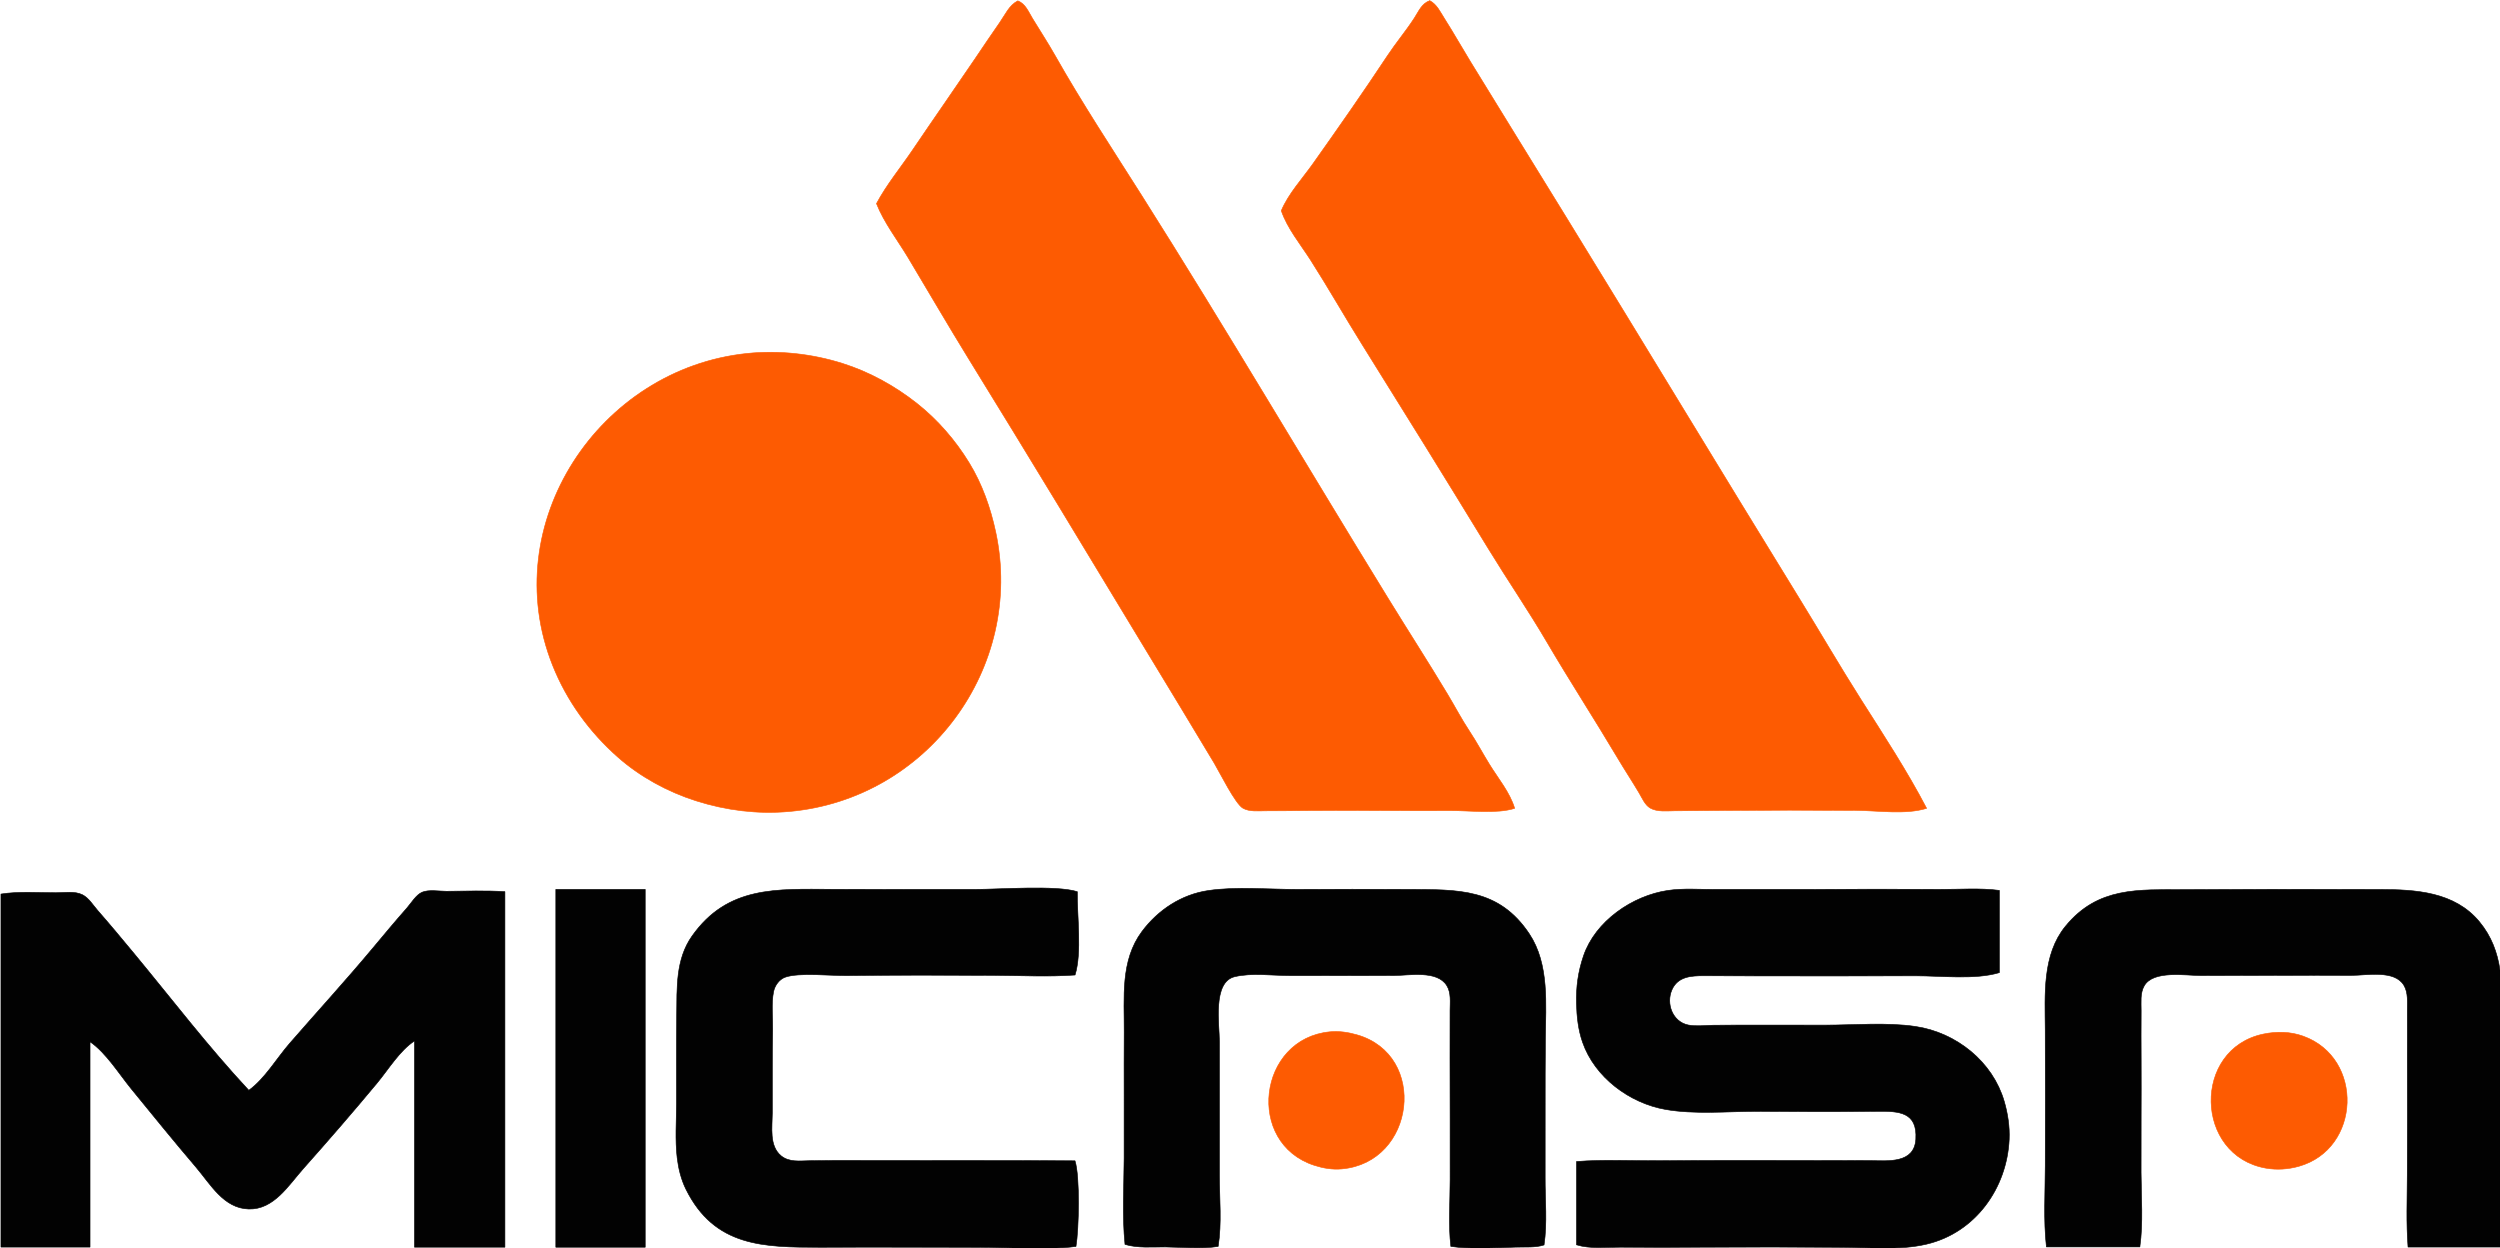
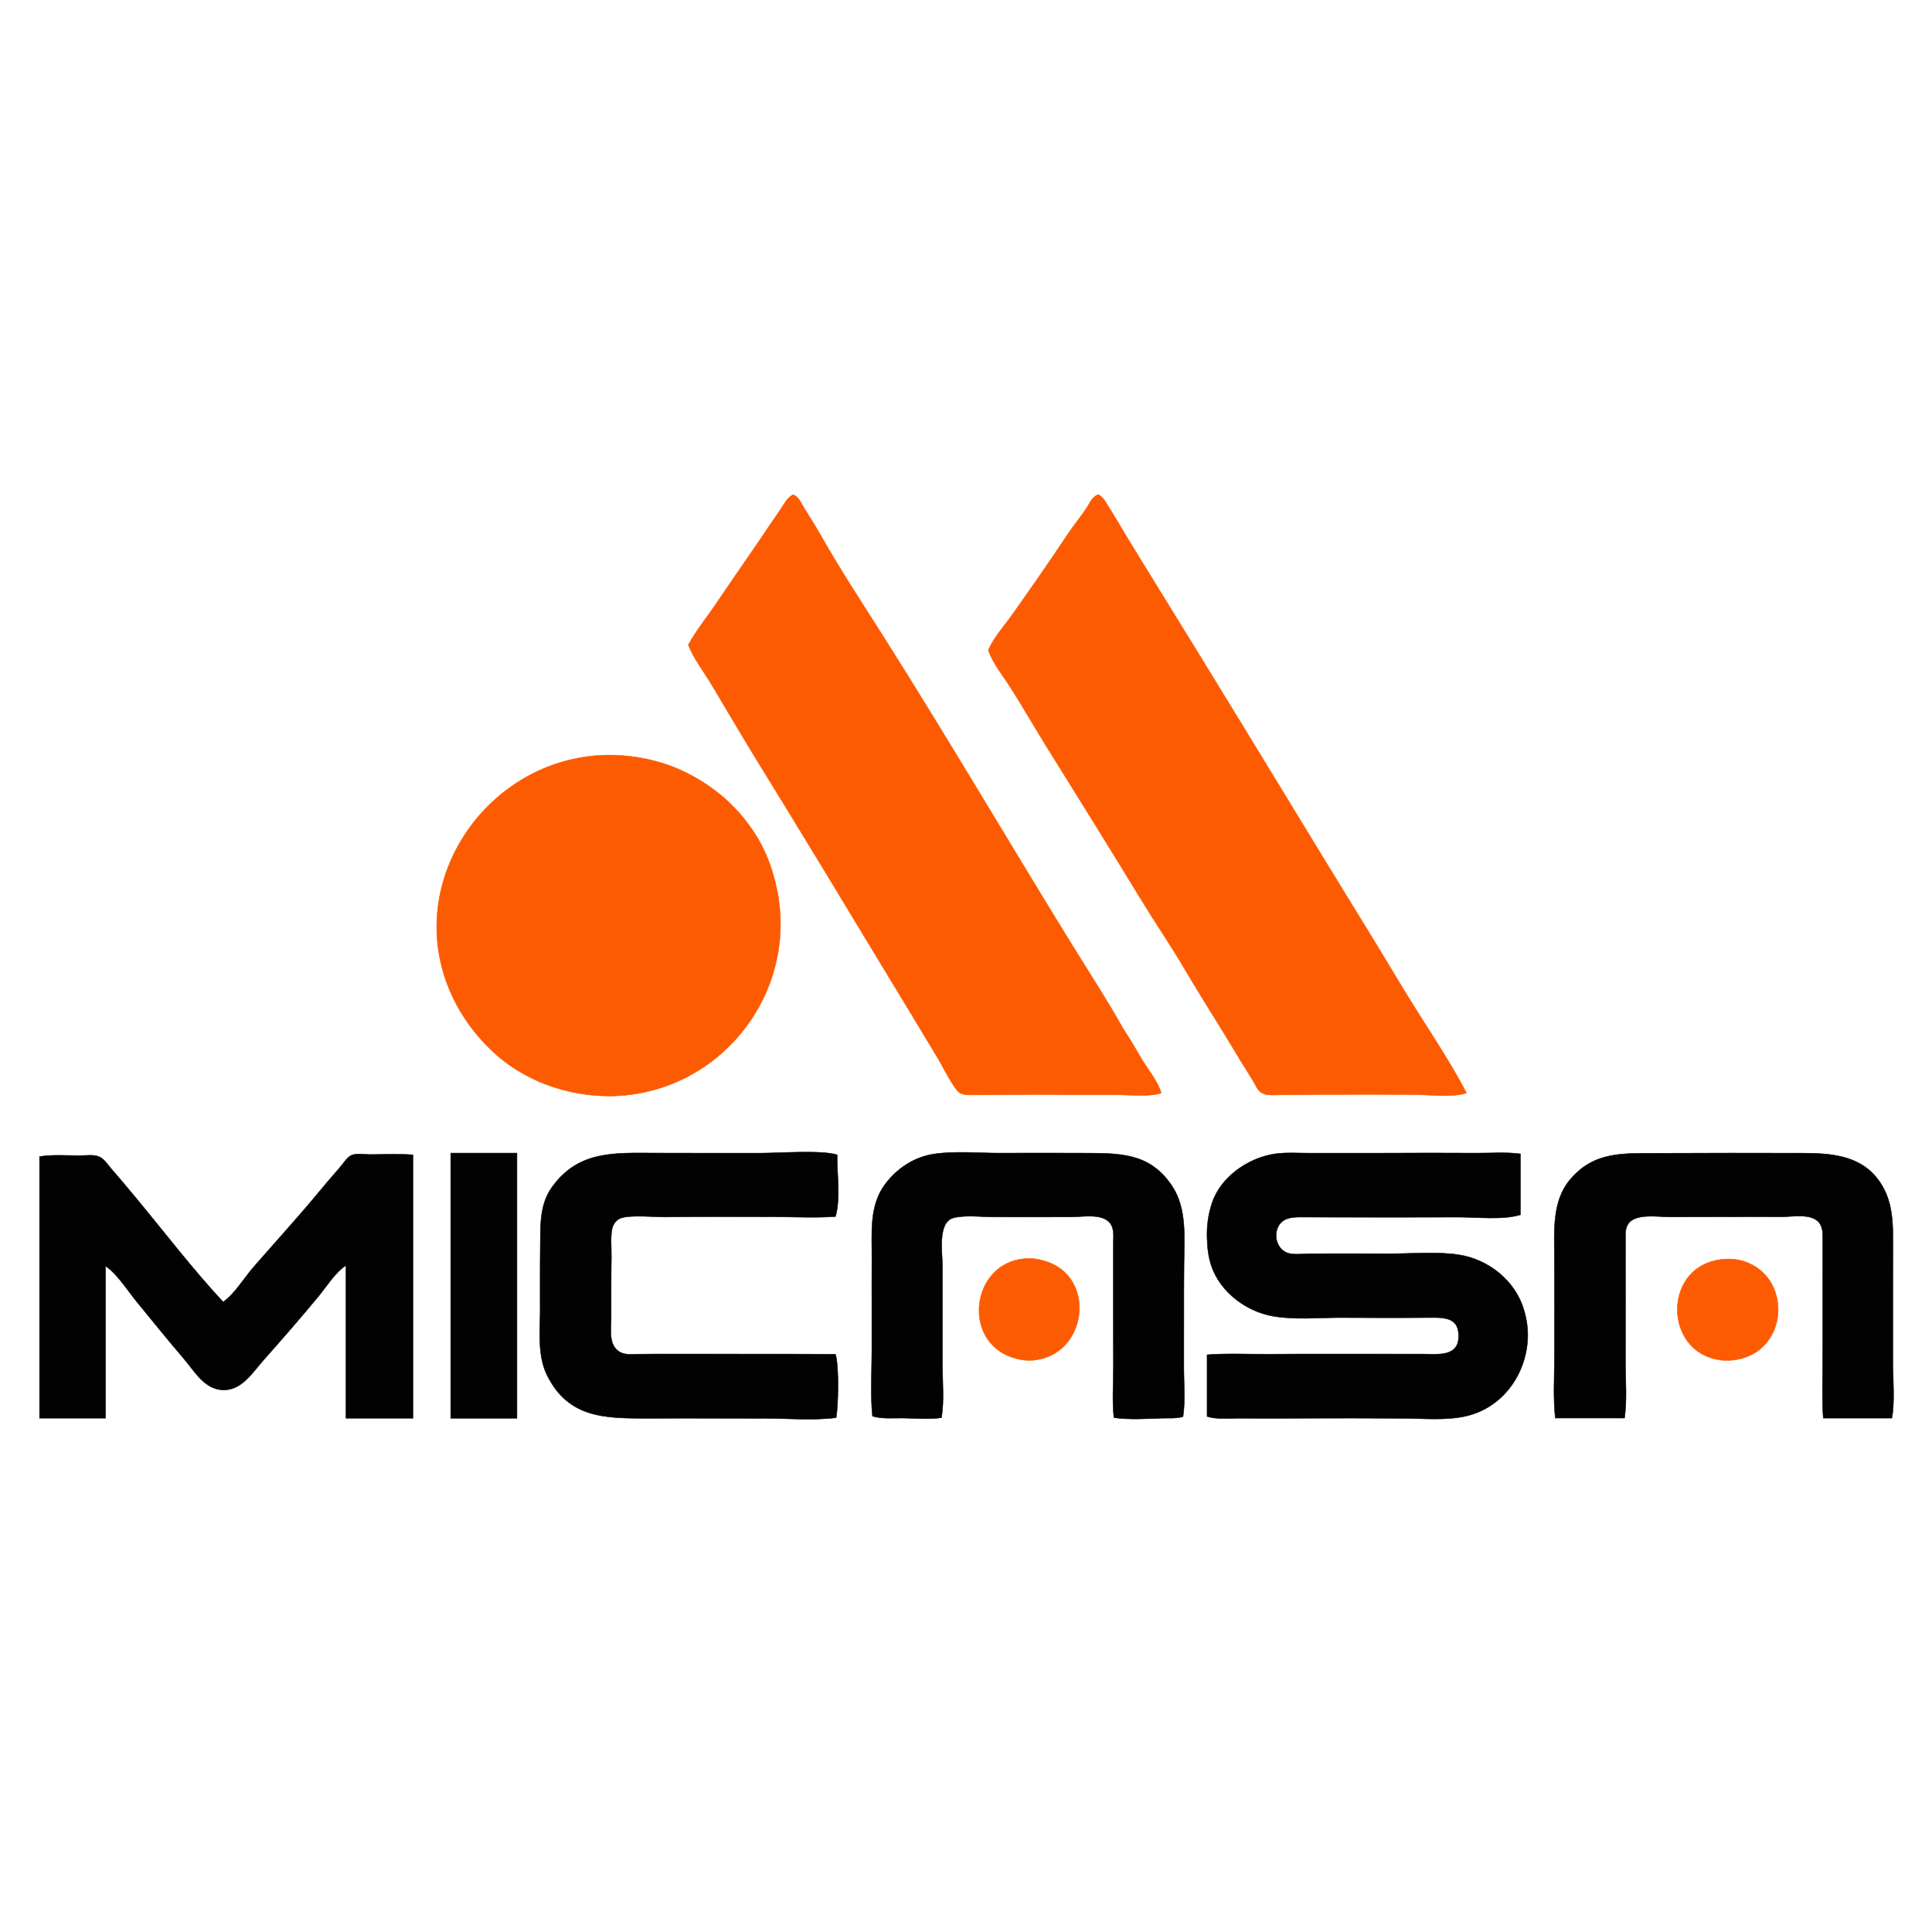
- <svg xmlns="http://www.w3.org/2000/svg" viewBox="22 280 1050 524" width="1050" height="524">
+ <svg xmlns="http://www.w3.org/2000/svg" viewBox="0 0 1095 1095" width="1095" height="1095">
  <path d="M449.5 280.35C452.73 281.63 453.91 284.88 455.68 287.79C458.84 292.98 462.16 298.06 465.15 303.34C476.43 323.29 489.22 342.66 501.47 362.03C536.84 417.95 570.41 475.03 605.07 531.39C613.31 544.8 621.86 558.05 629.97 571.55C633.1 576.76 635.92 582.18 639.28 587.24C642.25 591.73 644.72 596.4 647.54 600.97C651.18 606.89 656.16 612.83 658.16 619.5C650.83 621.88 639.43 620.42 631.5 620.46C612.17 620.56 592.83 620.29 573.5 620.42C566.83 620.47 560.17 620.56 553.5 620.54C550.48 620.54 546.78 620.99 544.05 619.45C540.81 617.62 534.27 604.37 531.99 600.55C522.54 584.7 512.9 568.95 503.36 553.16C478.66 512.25 453.91 471.36 428.83 430.69C420.16 416.62 411.87 402.32 403.37 388.15C398.95 380.79 393.27 373.49 390.12 365.5C394.4 357.49 400.31 350.37 405.38 342.86C413.97 330.14 422.78 317.57 431.39 304.86C434.89 299.68 438.36 294.51 441.94 289.38C444.19 286.14 445.89 282.15 449.5 280.35ZM622.5 280.26C625.51 281.88 626.87 284.96 628.68 287.8C632.46 293.74 635.91 299.89 639.59 305.89C652.88 327.58 666.27 349.21 679.6 370.88C712.38 424.17 744.7 477.73 777.51 531C786.27 545.22 794.69 559.73 803.64 573.83C813.15 588.81 822.96 603.77 831.18 619.5C822.28 622.25 810.84 620.43 801.5 620.37C782.84 620.26 764.15 620.24 745.5 620.4C738.82 620.46 732.15 620.49 725.47 620.53C722.22 620.55 718.05 621.09 715.11 619.39C712.87 618.1 711.69 615.17 710.44 613.06C707.48 608.07 704.27 603.21 701.31 598.22C691.64 581.95 681.32 566.06 671.74 549.74C663.92 536.4 655.13 523.59 647.07 510.39C629.55 481.68 611.82 453.07 593.99 424.54C586.67 412.84 579.83 400.78 572.39 389.14C568.17 382.55 562.69 375.94 560.14 368.5C563.09 361.43 568.95 355.08 573.38 348.84C584.02 333.83 594.64 318.64 604.8 303.29C608.36 297.91 612.54 292.97 616.04 287.55C617.96 284.57 619.08 281.55 622.5 280.26ZM335.77 428.45C349.13 427.07 363 428.59 375.79 432.62C387.11 436.18 397.82 442.09 407.11 449.43C415.82 456.32 423.27 464.92 429.06 474.4C434.52 483.33 438.02 493.29 440.2 503.46C452.38 560.41 411.5 615.66 353.5 620.83C340.14 622.02 326.99 620.37 314.27 616.32C302.43 612.55 290.83 606.24 281.5 597.99C269.54 587.44 260.03 574.32 254.1 559.44C230.39 499.92 273.7 434.87 335.77 428.45ZM580.56 713.36C584.43 713 588.09 713.54 591.81 714.59C621.92 723.09 616.43 768.31 585.5 770.95C581.58 771.29 577.8 770.65 574.08 769.46C545.06 760.16 550.3 716.23 580.56 713.36ZM972.64 714.3C978.19 713.15 983.98 713.25 989.35 715.19C1014.92 724.4 1013.59 762.55 987.45 769.87C982.98 771.11 978.3 771.42 973.72 770.63C943.61 765.39 942.71 720.52 972.64 714.3Z" fill="#fd5b02" fill-rule="evenodd" stroke="#fd5b02" stroke-width="0.25" stroke-linejoin="round" />
  <path d="M292.99 653.54C292.99 703.64 292.99 753.73 292.99 803.83C280.48 803.83 267.96 803.83 255.45 803.83C255.45 753.73 255.45 703.64 255.45 653.54C267.96 653.54 280.48 653.54 292.99 653.54ZM474.47 654.5C474.34 664.79 476.46 680.05 473.52 689.5C462.28 690.32 450.77 689.71 439.5 689.65C418.84 689.55 398.15 689.52 377.5 689.75C370.96 689.83 357.48 688.39 351.82 690.41C349.26 691.32 347.42 693.91 346.9 696.51C345.9 701.49 346.6 707.2 346.51 712.28C346.3 724.01 346.4 735.77 346.37 747.5C346.36 753.3 344.97 761.28 350.07 765.45C353.45 768.22 357.85 767.57 361.91 767.5C369.1 767.37 376.31 767.39 383.5 767.41C413.5 767.49 443.5 767.35 473.5 767.54C475.62 774.08 475.13 796.41 473.91 803.5C460.82 805.2 445.83 803.84 432.5 803.87C422.83 803.89 413.17 803.87 403.5 803.83C391.17 803.77 378.83 803.85 366.5 803.86C342.79 803.86 322.08 803.72 310.07 779.43C308.06 775.35 306.95 770.8 306.41 766.29C305.52 758.81 306.11 751.02 306.13 743.5C306.15 731.17 306.06 718.83 306.21 706.5C306.34 695.05 305.71 682.99 312.65 673.16C327.59 652 348.13 653.43 371.51 653.51C391.51 653.58 411.5 653.57 431.5 653.55C442.09 653.54 465.53 651.72 474.47 654.5ZM670.5 802.88C666.84 804.1 662.44 803.65 658.5 803.79C649.69 804.11 640.06 804.71 631.35 803.5C630.27 794.33 631.05 784.74 631.05 775.5C631.05 758.5 631.06 741.5 631 724.5C630.98 717.83 631.02 711.17 631.02 704.5C631.02 701 631.57 696.96 629.6 693.86C625.52 687.43 613.95 689.69 607.5 689.72C592.83 689.79 578.17 689.75 563.5 689.74C556.22 689.73 547.71 688.52 540.6 690.2C531.21 692.42 534.15 710.2 534.15 717.5C534.14 736.17 534.14 754.83 534.15 773.5C534.15 783.32 535.19 793.82 533.63 803.5C526.48 804.61 518.74 803.8 511.5 803.72C505.89 803.67 499.85 804.28 494.5 802.65C493.29 790.76 494.07 778.45 494.13 766.5C494.21 748.83 494.05 731.17 494.16 713.5C494.26 699.06 492.45 683.48 501.66 671.18C508.42 662.16 518.2 655.68 529.5 654.03C541.5 652.28 554.39 653.56 566.5 653.54C582.16 653.51 597.84 653.44 613.5 653.54C634.29 653.67 651.52 652.99 664.31 672.22C672.8 684.98 671.2 701.89 671.06 716.5C670.88 735.83 671.03 755.17 670.96 774.5C670.92 783.81 671.9 793.67 670.5 802.88ZM861.73 653.97C861.73 665.48 861.73 676.99 861.73 688.5C851.55 691.57 837.28 689.82 826.5 689.84C804.17 689.86 781.83 689.98 759.5 689.88C752.17 689.84 744.83 689.81 737.5 689.81C732.22 689.81 726.67 690.16 724.22 695.7C721.65 701.5 724.46 709.13 731 710.49C734.36 711.18 738.09 710.64 741.5 710.6C749.17 710.51 756.83 710.53 764.5 710.53C772.5 710.53 780.5 710.55 788.5 710.55C800.96 710.56 814.14 709.3 826.5 711.12C843.59 713.64 858.94 725.86 863.79 742.63C865.28 747.78 866.09 753.13 865.86 758.5C864.97 778.94 851.7 797.73 831.13 802.55C819.78 805.21 807.07 803.94 795.5 803.87C776.17 803.76 756.83 803.7 737.5 803.82C725.83 803.89 714.17 803.91 702.5 803.82C696.54 803.77 689.83 804.61 684.14 802.82C684.14 791.16 684.14 779.5 684.14 767.84C695.7 766.95 707.46 767.59 719.06 767.5C743.54 767.32 768.02 767.44 792.5 767.43C797.5 767.43 802.5 767.4 807.5 767.45C814.92 767.53 826.02 768.81 826.65 758.47C827.35 747.02 819.6 746.66 810.5 746.77C800.83 746.89 791.17 746.86 781.5 746.86C774.17 746.86 766.83 746.77 759.5 746.78C747.06 746.8 733.79 748.1 721.5 745.96C706.37 743.31 691.8 732.44 686.68 717.74C684.85 712.48 684.27 707.05 684.12 701.5C683.94 694.5 684.8 688.18 687.05 681.54C692.02 666.88 707.62 656.19 722.5 653.99C729.07 653.02 735.88 653.6 742.5 653.56C756.17 653.48 769.83 653.63 783.5 653.55C801.16 653.46 818.84 653.42 836.5 653.54C844.85 653.6 853.46 652.89 861.73 653.97ZM234.06 654.5C234.06 704.27 234.06 754.05 234.06 803.82C221.4 803.82 208.74 803.82 196.09 803.82C196.09 774.94 196.09 746.07 196.09 717.19C189.89 721.24 185.16 729.11 180.4 734.85C170.3 747.03 159.88 759.03 149.37 770.85C143.19 777.81 137.03 788.06 126.5 787.79C115.93 787.52 110.4 777.35 104.3 770.2C95.09 759.4 86.12 748.34 77.14 737.33C71.86 730.86 66.59 722.23 59.81 717.53C59.81 746.28 59.81 775.03 59.81 803.78C47.34 803.78 34.87 803.78 22.4 803.78C22.4 754.36 22.4 704.93 22.4 655.5C29.95 654.32 37.85 654.95 45.5 654.95C49 654.94 53.42 654.18 56.65 655.81C59.3 657.15 61.15 660.25 63.07 662.44C68.2 668.29 73.19 674.31 78.16 680.3C94.1 699.54 109.46 719.66 126.5 737.93C133.25 733.03 138.18 724.52 143.68 718.19C155.3 704.83 167.27 691.76 178.62 678.16C183.33 672.52 188.02 666.89 192.89 661.37C194.67 659.34 196.75 655.82 199.3 654.73C202.09 653.55 206.5 654.34 209.5 654.34C217.64 654.32 225.94 653.94 234.06 654.5ZM1072.24 803.76C1059.29 803.76 1046.33 803.76 1033.38 803.76C1032.59 793.77 1033.03 783.53 1033.06 773.5C1033.12 757.17 1033.15 740.83 1033.08 724.5C1033.05 717.83 1033.15 711.17 1033.08 704.5C1033.04 700.97 1033.52 696.98 1031.63 693.82C1027.67 687.22 1015.97 689.69 1009.5 689.66C988.5 689.58 967.5 689.74 946.5 689.73C939.85 689.73 926.36 687.4 922.57 694.06C920.79 697.18 921.31 701.06 921.28 704.5C921.23 711.5 921.24 718.5 921.28 725.5C921.37 741.17 921.18 756.83 921.25 772.5C921.3 782.76 922.18 793.56 920.74 803.71C907.66 803.71 894.58 803.71 881.5 803.71C880.23 792.47 880.99 780.8 881.01 769.5C881.03 750.5 881.11 731.5 881 712.5C880.92 697.9 879.65 681.06 889.51 669.02C903.15 652.37 920.02 653.73 939.5 653.63C966.83 653.49 994.17 653.49 1021.5 653.57C1036.53 653.61 1052.93 654.52 1063.36 667.15C1073.65 679.6 1072.87 694.2 1072.86 709.5C1072.84 730.17 1072.75 750.83 1072.8 771.5C1072.82 780.59 1074.01 795.36 1072.24 803.76Z" fill="#020202" fill-rule="evenodd" stroke="#020202" stroke-width="0.25" stroke-linejoin="round" />
</svg>
